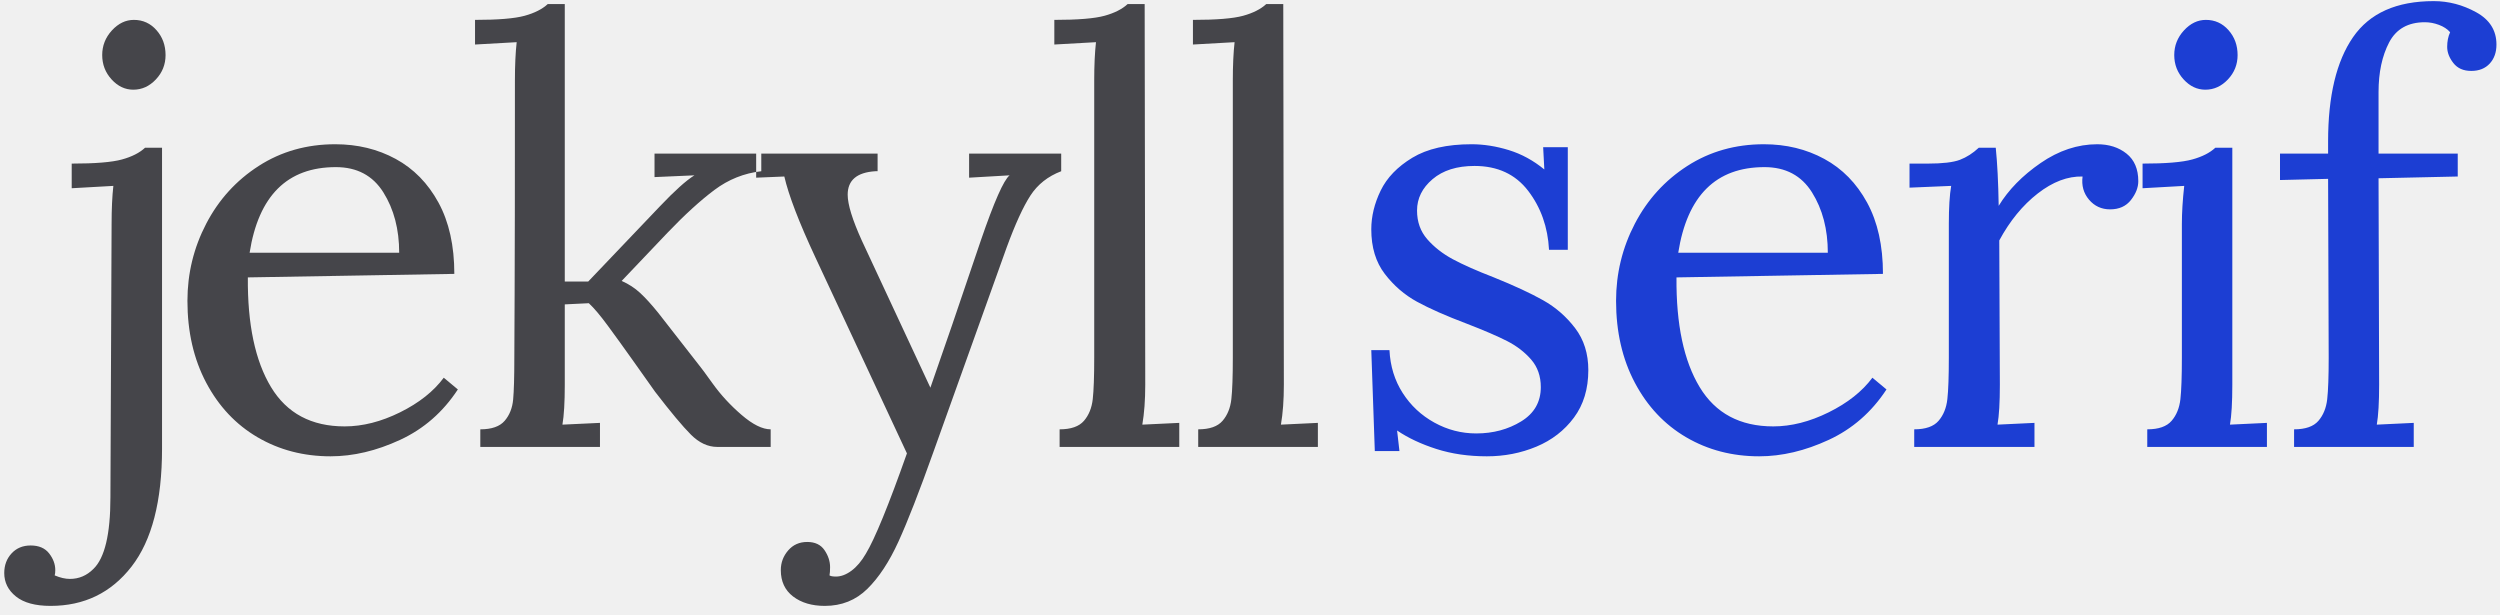
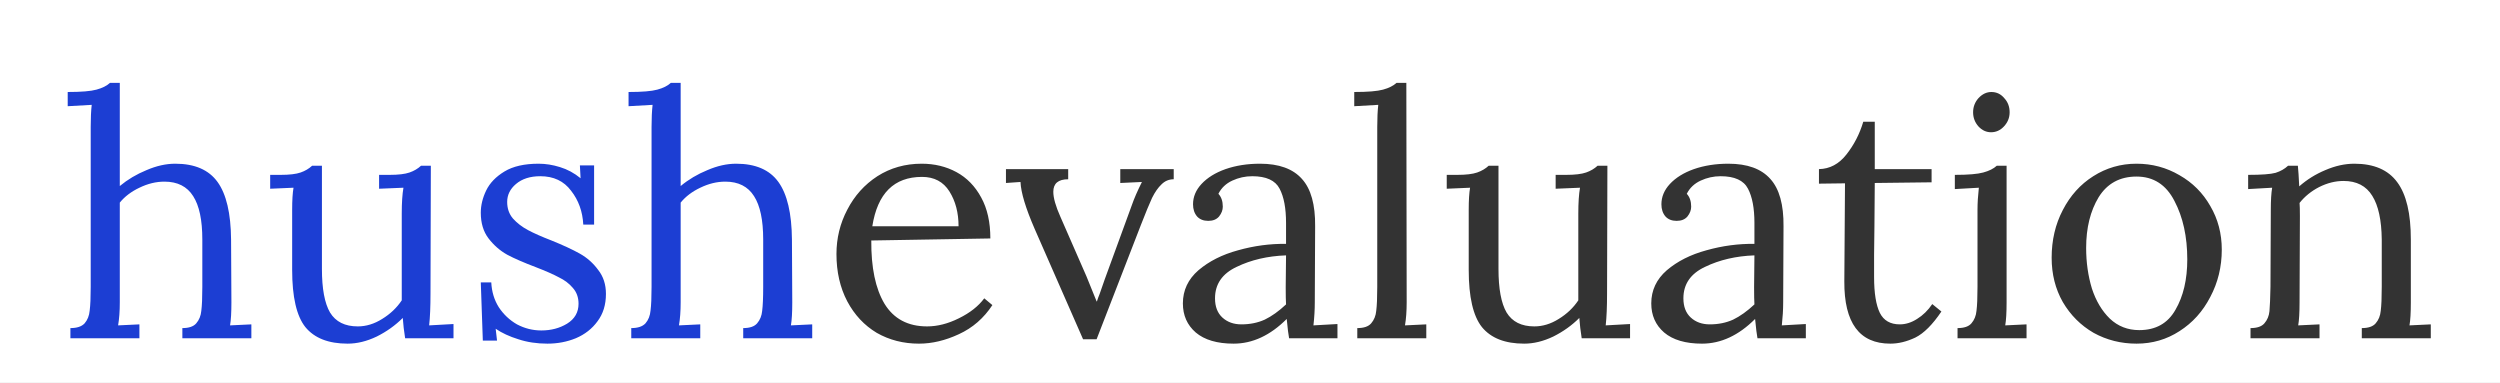
- <svg xmlns="http://www.w3.org/2000/svg" width="179px" height="44px" viewBox="0 0 179 44" version="1.1">
-   <defs />
-   <g id="Page-1" stroke="none" stroke-width="1" fill="none" fill-rule="evenodd">
-     <g id="logo">
-       <path d="M7.99,5.687 C7.542,5.197 7.318,4.616 7.318,3.944 C7.318,3.272 7.549,2.684 8.011,2.18 C8.473,1.676 8.998,1.424 9.586,1.424 C10.23,1.424 10.769,1.669 11.203,2.159 C11.637,2.649 11.854,3.244 11.854,3.944 C11.854,4.616 11.623,5.197 11.161,5.687 C10.699,6.177 10.16,6.422 9.544,6.422 C8.956,6.422 8.438,6.177 7.99,5.687 Z M1.144,42.71 C0.584,42.262 0.304,41.702 0.304,41.03 C0.304,40.47 0.479,40.001 0.829,39.623 C1.179,39.245 1.634,39.056 2.194,39.056 C2.782,39.056 3.223,39.245 3.517,39.623 C3.811,40.001 3.958,40.4 3.958,40.82 C3.958,40.988 3.944,41.114 3.916,41.198 C4.308,41.366 4.672,41.45 5.008,41.45 C5.652,41.45 6.212,41.212 6.688,40.736 C7.5,39.952 7.906,38.244 7.906,35.612 L7.99,16.04 C7.99,14.976 8.032,14.066 8.116,13.31 L5.134,13.478 L5.134,11.714 C6.814,11.714 8.011,11.616 8.725,11.42 C9.439,11.224 9.992,10.944 10.384,10.58 L11.602,10.58 L11.602,32.126 C11.602,35.878 10.874,38.692 9.418,40.568 C7.962,42.444 6.03,43.382 3.622,43.382 C2.53,43.382 1.704,43.158 1.144,42.71 Z M18.439,31.307 C16.885,30.397 15.66,29.095 14.764,27.401 C13.868,25.707 13.42,23.754 13.42,21.542 C13.42,19.582 13.868,17.741 14.764,16.019 C15.66,14.297 16.913,12.918 18.523,11.882 C20.133,10.846 21.96,10.328 24.004,10.328 C25.6,10.328 27.042,10.678 28.33,11.378 C29.618,12.078 30.64,13.121 31.396,14.507 C32.152,15.893 32.53,17.594 32.53,19.61 L17.746,19.862 C17.718,23.222 18.271,25.84 19.405,27.716 C20.539,29.592 22.296,30.53 24.676,30.53 C25.964,30.53 27.287,30.194 28.645,29.522 C30.003,28.85 31.046,28.024 31.774,27.044 L32.782,27.884 C31.718,29.508 30.339,30.712 28.645,31.496 C26.951,32.28 25.292,32.672 23.668,32.672 C21.736,32.672 19.993,32.217 18.439,31.307 Z M28.582,18.098 C28.582,16.418 28.204,14.976 27.448,13.772 C26.692,12.568 25.558,11.966 24.046,11.966 C20.574,11.966 18.516,14.01 17.872,18.098 L28.582,18.098 Z M34.39,30.74 C35.202,30.74 35.783,30.537 36.133,30.131 C36.483,29.725 36.686,29.214 36.742,28.598 C36.798,27.982 36.826,26.988 36.826,25.616 C36.826,25.336 36.833,23.81 36.847,21.038 C36.861,18.266 36.868,13.17 36.868,5.75 C36.868,4.686 36.91,3.776 36.994,3.02 L34.012,3.188 L34.012,1.424 C35.664,1.424 36.847,1.326 37.561,1.13 C38.275,0.934 38.828,0.654 39.22,0.29 L40.438,0.29 L40.438,20.156 L42.118,20.156 L47.242,14.78 C48.306,13.66 49.132,12.918 49.72,12.554 L46.864,12.68 L46.864,11 L54.508,11 L54.508,12.26 C53.276,12.4 52.156,12.848 51.148,13.604 C50.14,14.36 49.02,15.382 47.788,16.67 L44.512,20.114 C45.016,20.338 45.457,20.625 45.835,20.975 C46.213,21.325 46.64,21.794 47.116,22.382 L50.098,26.204 C50.154,26.26 50.469,26.687 51.043,27.485 C51.617,28.283 52.303,29.025 53.101,29.711 C53.899,30.397 54.592,30.74 55.18,30.74 L55.18,32 L51.358,32 C50.686,32 50.056,31.706 49.468,31.118 C48.88,30.53 48.026,29.508 46.906,28.052 L45.268,25.742 C44.652,24.874 44.071,24.069 43.525,23.327 C42.979,22.585 42.524,22.046 42.16,21.71 L40.438,21.794 L40.438,27.548 C40.438,28.808 40.382,29.76 40.27,30.404 L42.958,30.278 L42.958,32 L34.39,32 L34.39,30.74 Z M56.788,42.71 C56.2,42.262 55.906,41.632 55.906,40.82 C55.906,40.288 56.081,39.819 56.431,39.413 C56.781,39.007 57.236,38.804 57.796,38.804 C58.356,38.804 58.769,39 59.035,39.392 C59.301,39.784 59.434,40.19 59.434,40.61 C59.434,40.862 59.42,41.058 59.392,41.198 C59.476,41.254 59.63,41.282 59.854,41.282 C60.218,41.282 60.589,41.142 60.967,40.862 C61.345,40.582 61.688,40.176 61.996,39.644 C62.64,38.58 63.62,36.186 64.936,32.462 L58.384,18.434 C57.208,15.914 56.466,13.982 56.158,12.638 L54.142,12.722 L54.142,11 L62.836,11 L62.836,12.26 L62.668,12.26 C61.352,12.344 60.694,12.904 60.694,13.94 C60.694,14.64 61.03,15.732 61.702,17.216 L66.616,27.758 C67.456,25.378 68.66,21.864 70.228,17.216 C71.18,14.444 71.866,12.89 72.286,12.554 L69.388,12.722 L69.388,11 L75.982,11 L75.982,12.26 C75.03,12.624 74.295,13.205 73.777,14.003 C73.259,14.801 72.692,16.04 72.076,17.72 L66.826,32.378 C65.818,35.206 64.985,37.341 64.327,38.783 C63.669,40.225 62.927,41.352 62.101,42.164 C61.275,42.976 60.26,43.382 59.056,43.382 C58.132,43.382 57.376,43.158 56.788,42.71 Z M75.868,30.74 C76.68,30.74 77.261,30.537 77.611,30.131 C77.961,29.725 78.171,29.207 78.241,28.577 C78.311,27.947 78.346,26.96 78.346,25.616 L78.346,5.75 C78.346,4.686 78.388,3.776 78.472,3.02 L75.49,3.188 L75.49,1.424 C77.17,1.424 78.367,1.326 79.081,1.13 C79.795,0.934 80.348,0.654 80.74,0.29 L81.958,0.29 L82,27.548 C82,28.64 81.93,29.592 81.79,30.404 L84.436,30.278 L84.436,32 L75.868,32 L75.868,30.74 Z M85.792,30.74 C86.604,30.74 87.185,30.537 87.535,30.131 C87.885,29.725 88.095,29.207 88.165,28.577 C88.235,27.947 88.27,26.96 88.27,25.616 L88.27,5.75 C88.27,4.686 88.312,3.776 88.396,3.02 L85.414,3.188 L85.414,1.424 C87.094,1.424 88.291,1.326 89.005,1.13 C89.719,0.934 90.272,0.654 90.664,0.29 L91.882,0.29 L91.924,27.548 C91.924,28.64 91.854,29.592 91.714,30.404 L94.36,30.278 L94.36,32 L85.792,32 L85.792,30.74 Z" id="jekyll" fill="#45454A" />
-       <path d="M102.846,32.147 C101.754,31.797 100.816,31.356 100.032,30.824 L100.2,32.294 L98.436,32.294 L98.184,25.07 L99.486,25.07 C99.542,26.218 99.857,27.24 100.431,28.136 C101.005,29.032 101.761,29.739 102.699,30.257 C103.637,30.775 104.638,31.034 105.702,31.034 C106.906,31.034 107.977,30.747 108.915,30.173 C109.853,29.599 110.322,28.78 110.322,27.716 C110.322,26.932 110.091,26.274 109.629,25.742 C109.167,25.21 108.593,24.769 107.907,24.419 C107.221,24.069 106.262,23.656 105.03,23.18 C103.546,22.62 102.356,22.095 101.46,21.605 C100.564,21.115 99.794,20.45 99.15,19.61 C98.506,18.77 98.184,17.706 98.184,16.418 C98.184,15.494 98.408,14.57 98.856,13.646 C99.304,12.722 100.06,11.938 101.124,11.294 C102.188,10.65 103.602,10.328 105.366,10.328 C106.234,10.328 107.123,10.468 108.033,10.748 C108.943,11.028 109.79,11.49 110.574,12.134 L110.49,10.538 L112.254,10.538 L112.254,17.888 L110.91,17.888 C110.826,16.264 110.329,14.857 109.419,13.667 C108.509,12.477 107.228,11.882 105.576,11.882 C104.316,11.882 103.315,12.197 102.573,12.827 C101.831,13.457 101.46,14.206 101.46,15.074 C101.46,15.886 101.705,16.572 102.195,17.132 C102.685,17.692 103.294,18.168 104.022,18.56 C104.75,18.952 105.73,19.386 106.962,19.862 C108.418,20.45 109.594,20.996 110.49,21.5 C111.386,22.004 112.149,22.669 112.779,23.495 C113.409,24.321 113.724,25.322 113.724,26.498 C113.724,27.842 113.381,28.976 112.695,29.9 C112.009,30.824 111.113,31.517 110.007,31.979 C108.901,32.441 107.718,32.672 106.458,32.672 C105.142,32.672 103.938,32.497 102.846,32.147 Z M120.729,31.307 C119.175,30.397 117.95,29.095 117.054,27.401 C116.158,25.707 115.71,23.754 115.71,21.542 C115.71,19.582 116.158,17.741 117.054,16.019 C117.95,14.297 119.203,12.918 120.813,11.882 C122.423,10.846 124.25,10.328 126.294,10.328 C127.89,10.328 129.332,10.678 130.62,11.378 C131.908,12.078 132.93,13.121 133.686,14.507 C134.442,15.893 134.82,17.594 134.82,19.61 L120.036,19.862 C120.008,23.222 120.561,25.84 121.695,27.716 C122.829,29.592 124.586,30.53 126.966,30.53 C128.254,30.53 129.577,30.194 130.935,29.522 C132.293,28.85 133.336,28.024 134.064,27.044 L135.072,27.884 C134.008,29.508 132.629,30.712 130.935,31.496 C129.241,32.28 127.582,32.672 125.958,32.672 C124.026,32.672 122.283,32.217 120.729,31.307 Z M130.872,18.098 C130.872,16.418 130.494,14.976 129.738,13.772 C128.982,12.568 127.848,11.966 126.336,11.966 C122.864,11.966 120.806,14.01 120.162,18.098 L130.872,18.098 Z M137.058,30.74 C137.87,30.74 138.451,30.537 138.801,30.131 C139.151,29.725 139.361,29.207 139.431,28.577 C139.501,27.947 139.536,26.96 139.536,25.616 L139.536,16.04 C139.536,14.864 139.592,13.954 139.704,13.31 L136.722,13.436 L136.722,11.714 L138.024,11.714 C139.088,11.714 139.858,11.623 140.334,11.441 C140.81,11.259 141.258,10.972 141.678,10.58 L142.896,10.58 C143.008,11.672 143.078,13.058 143.106,14.738 C143.806,13.59 144.807,12.568 146.109,11.672 C147.411,10.776 148.762,10.328 150.162,10.328 C151.002,10.328 151.702,10.552 152.262,11 C152.822,11.448 153.102,12.106 153.102,12.974 C153.102,13.422 152.927,13.87 152.577,14.318 C152.227,14.766 151.73,14.99 151.086,14.99 C150.47,14.99 149.966,14.759 149.574,14.297 C149.182,13.835 149.028,13.282 149.112,12.638 C148.048,12.61 146.977,13.016 145.899,13.856 C144.821,14.696 143.904,15.816 143.148,17.216 L143.19,27.548 C143.19,28.808 143.134,29.76 143.022,30.404 L145.668,30.278 L145.668,32 L137.058,32 L137.058,30.74 Z M156.348,5.687 C155.9,5.197 155.676,4.616 155.676,3.944 C155.676,3.272 155.907,2.684 156.369,2.18 C156.831,1.676 157.356,1.424 157.944,1.424 C158.588,1.424 159.127,1.669 159.561,2.159 C159.995,2.649 160.212,3.244 160.212,3.944 C160.212,4.616 159.981,5.197 159.519,5.687 C159.057,6.177 158.518,6.422 157.902,6.422 C157.314,6.422 156.796,6.177 156.348,5.687 Z M153.744,30.74 C154.556,30.74 155.137,30.537 155.487,30.131 C155.837,29.725 156.047,29.207 156.117,28.577 C156.187,27.947 156.222,26.96 156.222,25.616 L156.222,16.04 C156.222,15.228 156.278,14.318 156.39,13.31 L153.408,13.478 L153.408,11.714 C155.06,11.714 156.243,11.616 156.957,11.42 C157.671,11.224 158.224,10.944 158.616,10.58 L159.834,10.58 L159.834,27.548 C159.834,28.808 159.778,29.76 159.666,30.404 L162.312,30.278 L162.312,32 L153.744,32 L153.744,30.74 Z M164.256,30.74 C165.068,30.74 165.649,30.537 165.999,30.131 C166.349,29.725 166.559,29.207 166.629,28.577 C166.699,27.947 166.734,26.96 166.734,25.616 L166.692,12.806 L163.248,12.89 L163.248,11 L166.692,11 L166.692,10.118 C166.692,6.87 167.287,4.385 168.477,2.663 C169.667,0.941 171.592,0.08 174.252,0.08 C175.316,0.08 176.331,0.346 177.297,0.878 C178.263,1.41 178.746,2.18 178.746,3.188 C178.746,3.748 178.585,4.203 178.263,4.553 C177.941,4.903 177.5,5.078 176.94,5.078 C176.38,5.078 175.953,4.889 175.659,4.511 C175.365,4.133 175.218,3.748 175.218,3.356 C175.218,2.964 175.288,2.614 175.428,2.306 C175.232,2.082 174.966,1.907 174.63,1.781 C174.294,1.655 173.958,1.592 173.622,1.592 C172.418,1.592 171.564,2.075 171.06,3.041 C170.556,4.007 170.304,5.19 170.304,6.59 L170.304,11 L175.974,11 L175.974,12.638 L170.304,12.764 L170.346,27.548 C170.346,28.808 170.29,29.76 170.178,30.404 L172.824,30.278 L172.824,32 L164.256,32 L164.256,30.74 Z" id="serif" fill="#1C3ED3" />
-     </g>
-   </g>
+ <svg xmlns="http://www.w3.org/2000/svg" width="170" height="26" viewBox="0 0 170 26" fill="none">
+   <rect width="170" height="26" fill="white" />
+   <path d="M4.788 22.31C5.233 22.31 5.555 22.203 5.754 21.988C5.953 21.758 6.068 21.467 6.099 21.114C6.145 20.761 6.168 20.225 6.168 19.504V8.625C6.168 8.042 6.191 7.544 6.237 7.13L4.604 7.222V6.256C5.524 6.256 6.176 6.202 6.559 6.095C6.958 5.988 7.264 5.834 7.479 5.635H8.146V12.65C8.683 12.205 9.288 11.845 9.963 11.569C10.637 11.278 11.289 11.132 11.918 11.132C13.236 11.132 14.195 11.546 14.793 12.374C15.391 13.202 15.697 14.505 15.713 16.284L15.736 20.562C15.736 21.252 15.705 21.773 15.644 22.126L17.093 22.057V23H12.401V22.31C12.845 22.31 13.16 22.203 13.344 21.988C13.543 21.758 13.658 21.474 13.689 21.137C13.735 20.784 13.758 20.24 13.758 19.504V16.284C13.758 14.965 13.551 13.984 13.137 13.34C12.723 12.681 12.071 12.351 11.182 12.351C10.614 12.351 10.047 12.489 9.48 12.765C8.928 13.026 8.483 13.363 8.146 13.777V20.562C8.146 21.16 8.108 21.681 8.031 22.126L9.48 22.057V23H4.788V22.31ZM23.639 23.368C22.336 23.368 21.378 22.992 20.764 22.241C20.166 21.49 19.867 20.194 19.867 18.354V14.26C19.867 13.616 19.898 13.118 19.959 12.765L18.372 12.834V11.891H19.085C19.683 11.891 20.136 11.837 20.442 11.73C20.749 11.623 21.01 11.469 21.224 11.27H21.891V18.285C21.891 19.634 22.075 20.623 22.443 21.252C22.827 21.881 23.455 22.195 24.329 22.195C24.897 22.195 25.449 22.026 25.985 21.689C26.537 21.352 26.982 20.93 27.319 20.424V14.513C27.319 13.792 27.358 13.21 27.434 12.765L25.778 12.834V11.891H26.491C27.089 11.891 27.542 11.837 27.848 11.73C28.155 11.623 28.416 11.469 28.63 11.27H29.297L29.274 19.964C29.274 20.853 29.244 21.574 29.182 22.126L30.838 22.034V23H27.549C27.473 22.525 27.419 22.065 27.388 21.62C26.882 22.126 26.292 22.548 25.617 22.885C24.943 23.207 24.283 23.368 23.639 23.368ZM37.225 23.368C36.504 23.368 35.845 23.268 35.247 23.069C34.649 22.885 34.135 22.647 33.706 22.356L33.798 23.161H32.832L32.694 19.205H33.407C33.438 19.834 33.606 20.393 33.913 20.884C34.235 21.375 34.649 21.766 35.155 22.057C35.676 22.333 36.228 22.471 36.811 22.471C37.47 22.471 38.053 22.318 38.559 22.011C39.08 21.689 39.341 21.237 39.341 20.654C39.341 20.225 39.211 19.864 38.95 19.573C38.705 19.282 38.39 19.044 38.007 18.86C37.639 18.661 37.118 18.431 36.443 18.17C35.63 17.863 34.979 17.58 34.488 17.319C33.997 17.043 33.576 16.675 33.223 16.215C32.87 15.755 32.694 15.172 32.694 14.467C32.694 13.961 32.817 13.455 33.062 12.949C33.307 12.443 33.721 12.014 34.304 11.661C34.887 11.308 35.661 11.132 36.627 11.132C37.102 11.132 37.585 11.209 38.076 11.362C38.582 11.515 39.05 11.768 39.479 12.121L39.433 11.247H40.399V15.272H39.663C39.617 14.383 39.341 13.616 38.835 12.972C38.344 12.313 37.647 11.983 36.742 11.983C36.052 11.983 35.5 12.159 35.086 12.512C34.687 12.849 34.488 13.256 34.488 13.731C34.488 14.176 34.618 14.551 34.879 14.858C35.155 15.165 35.492 15.425 35.891 15.64C36.29 15.855 36.826 16.092 37.501 16.353C38.298 16.675 38.942 16.974 39.433 17.25C39.924 17.526 40.338 17.894 40.675 18.354C41.028 18.799 41.204 19.343 41.204 19.987C41.204 20.723 41.012 21.344 40.629 21.85C40.261 22.356 39.77 22.739 39.157 23C38.559 23.245 37.915 23.368 37.225 23.368ZM42.926 22.31C43.371 22.31 43.693 22.203 43.892 21.988C44.092 21.758 44.207 21.467 44.237 21.114C44.283 20.761 44.306 20.225 44.306 19.504V8.625C44.306 8.042 44.33 7.544 44.376 7.13L42.742 7.222V6.256C43.663 6.256 44.314 6.202 44.697 6.095C45.096 5.988 45.403 5.834 45.617 5.635H46.285V12.65C46.821 12.205 47.427 11.845 48.102 11.569C48.776 11.278 49.428 11.132 50.056 11.132C51.375 11.132 52.334 11.546 52.931 12.374C53.529 13.202 53.836 14.505 53.852 16.284L53.874 20.562C53.874 21.252 53.844 21.773 53.782 22.126L55.231 22.057V23H50.539V22.31C50.984 22.31 51.298 22.203 51.483 21.988C51.682 21.758 51.797 21.474 51.828 21.137C51.873 20.784 51.897 20.24 51.897 19.504V16.284C51.897 14.965 51.69 13.984 51.276 13.34C50.861 12.681 50.21 12.351 49.321 12.351C48.753 12.351 48.186 12.489 47.618 12.765C47.066 13.026 46.622 13.363 46.285 13.777V20.562C46.285 21.16 46.246 21.681 46.169 22.126L47.618 22.057V23H42.926V22.31Z" fill="#1C3ED3" />
+   <path d="M62.491 23.368C61.433 23.368 60.475 23.123 59.616 22.632C58.773 22.126 58.106 21.413 57.615 20.493C57.124 19.558 56.879 18.484 56.879 17.273C56.879 16.2 57.124 15.195 57.615 14.26C58.106 13.309 58.788 12.55 59.662 11.983C60.551 11.416 61.556 11.132 62.675 11.132C63.549 11.132 64.339 11.324 65.044 11.707C65.749 12.09 66.309 12.665 66.723 13.432C67.137 14.183 67.344 15.111 67.344 16.215L59.248 16.353C59.233 18.193 59.532 19.627 60.145 20.654C60.774 21.681 61.74 22.195 63.043 22.195C63.748 22.195 64.469 22.011 65.205 21.643C65.956 21.275 66.531 20.823 66.93 20.286L67.482 20.746C66.899 21.635 66.14 22.295 65.205 22.724C64.285 23.153 63.38 23.368 62.491 23.368ZM65.182 15.387C65.182 14.467 64.975 13.677 64.561 13.018C64.147 12.359 63.526 12.029 62.698 12.029C60.797 12.029 59.67 13.148 59.317 15.387H65.182ZM70.36 15.571C69.746 14.16 69.424 13.095 69.394 12.374L68.405 12.443V11.5H72.637V12.19C71.962 12.19 71.625 12.474 71.625 13.041C71.625 13.455 71.786 14.022 72.108 14.743L73.879 18.791C74.078 19.266 74.308 19.834 74.569 20.493H74.592C74.638 20.34 74.699 20.171 74.776 19.987L75.121 18.998L76.961 13.961C77.114 13.516 77.344 12.987 77.651 12.374L76.179 12.443V11.5H79.813V12.19C79.491 12.19 79.215 12.305 78.985 12.535C78.755 12.75 78.54 13.056 78.341 13.455C78.157 13.854 77.904 14.467 77.582 15.295L74.569 23.069H73.649L70.36 15.571ZM83.886 23.368C82.767 23.368 81.908 23.115 81.31 22.609C80.728 22.103 80.436 21.444 80.436 20.631C80.436 19.742 80.789 18.99 81.494 18.377C82.215 17.764 83.112 17.311 84.185 17.02C85.274 16.713 86.363 16.568 87.451 16.583V15.157C87.451 14.16 87.306 13.386 87.014 12.834C86.723 12.267 86.102 11.983 85.151 11.983C84.676 11.983 84.224 12.083 83.794 12.282C83.365 12.481 83.051 12.78 82.851 13.179C83.051 13.394 83.15 13.685 83.15 14.053C83.15 14.283 83.066 14.505 82.897 14.72C82.729 14.919 82.483 15.019 82.161 15.019C81.839 15.019 81.586 14.919 81.402 14.72C81.218 14.505 81.126 14.229 81.126 13.892C81.126 13.386 81.318 12.926 81.701 12.512C82.1 12.083 82.644 11.745 83.334 11.5C84.04 11.255 84.822 11.132 85.68 11.132C86.968 11.132 87.919 11.477 88.532 12.167C89.146 12.842 89.445 13.915 89.429 15.387L89.406 20.562C89.406 21.053 89.376 21.574 89.314 22.126L90.947 22.034V23H87.658C87.612 22.77 87.559 22.333 87.497 21.689C86.378 22.808 85.174 23.368 83.886 23.368ZM84.415 22.057C84.998 22.057 85.527 21.95 86.002 21.735C86.478 21.505 86.961 21.16 87.451 20.7C87.436 20.47 87.428 20.079 87.428 19.527L87.451 17.365C86.194 17.411 85.075 17.672 84.093 18.147C83.112 18.607 82.621 19.32 82.621 20.286C82.621 20.853 82.79 21.29 83.127 21.597C83.465 21.904 83.894 22.057 84.415 22.057ZM92.296 22.31C92.74 22.31 93.055 22.203 93.239 21.988C93.438 21.758 93.553 21.474 93.584 21.137C93.63 20.784 93.653 20.24 93.653 19.504V8.625C93.653 8.042 93.676 7.544 93.722 7.13L92.089 7.222V6.256C93.009 6.256 93.66 6.202 94.044 6.095C94.442 5.988 94.749 5.834 94.964 5.635H95.631L95.654 20.562C95.654 21.16 95.615 21.681 95.539 22.126L96.988 22.057V23H92.296V22.31ZM103.645 23.368C102.342 23.368 101.384 22.992 100.77 22.241C100.172 21.49 99.873 20.194 99.873 18.354V14.26C99.873 13.616 99.904 13.118 99.965 12.765L98.378 12.834V11.891H99.091C99.689 11.891 100.142 11.837 100.448 11.73C100.755 11.623 101.016 11.469 101.23 11.27H101.897V18.285C101.897 19.634 102.081 20.623 102.449 21.252C102.833 21.881 103.461 22.195 104.335 22.195C104.903 22.195 105.455 22.026 105.991 21.689C106.543 21.352 106.988 20.93 107.325 20.424V14.513C107.325 13.792 107.364 13.21 107.44 12.765L105.784 12.834V11.891H106.497C107.095 11.891 107.548 11.837 107.854 11.73C108.161 11.623 108.422 11.469 108.636 11.27H109.303L109.28 19.964C109.28 20.853 109.25 21.574 109.188 22.126L110.844 22.034V23H107.555C107.479 22.525 107.425 22.065 107.394 21.62C106.888 22.126 106.298 22.548 105.623 22.885C104.949 23.207 104.289 23.368 103.645 23.368ZM115.736 23.368C114.617 23.368 113.758 23.115 113.16 22.609C112.577 22.103 112.286 21.444 112.286 20.631C112.286 19.742 112.639 18.99 113.344 18.377C114.065 17.764 114.962 17.311 116.035 17.02C117.124 16.713 118.212 16.568 119.301 16.583V15.157C119.301 14.16 119.155 13.386 118.864 12.834C118.573 12.267 117.952 11.983 117.001 11.983C116.526 11.983 116.073 12.083 115.644 12.282C115.215 12.481 114.9 12.78 114.701 13.179C114.9 13.394 115 13.685 115 14.053C115 14.283 114.916 14.505 114.747 14.72C114.578 14.919 114.333 15.019 114.011 15.019C113.689 15.019 113.436 14.919 113.252 14.72C113.068 14.505 112.976 14.229 112.976 13.892C112.976 13.386 113.168 12.926 113.551 12.512C113.95 12.083 114.494 11.745 115.184 11.5C115.889 11.255 116.671 11.132 117.53 11.132C118.818 11.132 119.769 11.477 120.382 12.167C120.995 12.842 121.294 13.915 121.279 15.387L121.256 20.562C121.256 21.053 121.225 21.574 121.164 22.126L122.797 22.034V23H119.508C119.462 22.77 119.408 22.333 119.347 21.689C118.228 22.808 117.024 23.368 115.736 23.368ZM116.265 22.057C116.848 22.057 117.377 21.95 117.852 21.735C118.327 21.505 118.81 21.16 119.301 20.7C119.286 20.47 119.278 20.079 119.278 19.527L119.301 17.365C118.044 17.411 116.924 17.672 115.943 18.147C114.962 18.607 114.471 19.32 114.471 20.286C114.471 20.853 114.64 21.29 114.977 21.597C115.314 21.904 115.744 22.057 116.265 22.057ZM128.542 23.368C126.441 23.368 125.399 21.957 125.414 19.136L125.46 12.466L123.689 12.489V11.5C124.425 11.485 125.046 11.155 125.552 10.511C126.073 9.852 126.457 9.108 126.702 8.28H127.484V11.5H131.348V12.397L127.484 12.443C127.469 14.789 127.453 16.414 127.438 17.319C127.438 18.224 127.438 18.73 127.438 18.837C127.438 19.926 127.568 20.738 127.829 21.275C128.09 21.796 128.542 22.057 129.186 22.057C129.585 22.057 129.976 21.934 130.359 21.689C130.758 21.444 131.103 21.106 131.394 20.677L132.015 21.183C131.417 22.072 130.827 22.663 130.244 22.954C129.661 23.23 129.094 23.368 128.542 23.368ZM135.39 8.993C135.068 8.993 134.784 8.863 134.539 8.602C134.293 8.326 134.171 8.004 134.171 7.636C134.171 7.268 134.293 6.946 134.539 6.67C134.799 6.394 135.091 6.256 135.413 6.256C135.765 6.256 136.057 6.394 136.287 6.67C136.532 6.931 136.655 7.253 136.655 7.636C136.655 8.004 136.524 8.326 136.264 8.602C136.018 8.863 135.727 8.993 135.39 8.993ZM133.113 22.31C133.557 22.31 133.872 22.203 134.056 21.988C134.255 21.758 134.37 21.474 134.401 21.137C134.447 20.784 134.47 20.24 134.47 19.504V14.26C134.47 13.815 134.5 13.317 134.562 12.765L132.929 12.857V11.891C133.833 11.891 134.477 11.837 134.861 11.73C135.259 11.623 135.566 11.469 135.781 11.27H136.448V20.562C136.448 21.252 136.417 21.773 136.356 22.126L137.805 22.057V23H133.113V22.31ZM145.285 23.368C144.227 23.368 143.254 23.123 142.364 22.632C141.49 22.126 140.793 21.428 140.271 20.539C139.765 19.65 139.512 18.645 139.512 17.526C139.512 16.33 139.765 15.249 140.271 14.283C140.777 13.302 141.467 12.535 142.341 11.983C143.231 11.416 144.212 11.132 145.285 11.132C146.343 11.132 147.317 11.393 148.206 11.914C149.096 12.42 149.793 13.118 150.299 14.007C150.821 14.896 151.081 15.885 151.081 16.974C151.081 18.139 150.821 19.213 150.299 20.194C149.793 21.175 149.096 21.95 148.206 22.517C147.332 23.084 146.359 23.368 145.285 23.368ZM145.469 22.448C146.589 22.448 147.409 21.988 147.93 21.068C148.467 20.148 148.735 19.006 148.735 17.641C148.735 16.092 148.444 14.766 147.861 13.662C147.294 12.558 146.435 12.006 145.285 12.006C144.151 12.006 143.292 12.474 142.709 13.409C142.142 14.344 141.858 15.494 141.858 16.859C141.858 17.84 141.989 18.76 142.249 19.619C142.525 20.462 142.932 21.145 143.468 21.666C144.02 22.187 144.687 22.448 145.469 22.448ZM153.035 22.31C153.48 22.31 153.794 22.203 153.978 21.988C154.178 21.758 154.293 21.482 154.323 21.16C154.354 20.823 154.377 20.271 154.392 19.504L154.415 14.26C154.415 13.616 154.446 13.118 154.507 12.765L152.874 12.857V11.891C153.779 11.891 154.4 11.845 154.737 11.753C155.075 11.646 155.358 11.485 155.588 11.27H156.255C156.286 11.561 156.317 12.029 156.347 12.673C156.869 12.213 157.459 11.845 158.118 11.569C158.793 11.278 159.452 11.132 160.096 11.132C161.43 11.132 162.404 11.554 163.017 12.397C163.631 13.225 163.937 14.521 163.937 16.284V20.562C163.937 21.252 163.907 21.773 163.845 22.126L165.294 22.057V23H160.602V22.31C161.047 22.31 161.361 22.203 161.545 21.988C161.745 21.758 161.86 21.474 161.89 21.137C161.936 20.784 161.959 20.24 161.959 19.504V16.284C161.944 14.965 161.729 13.976 161.315 13.317C160.901 12.642 160.25 12.305 159.36 12.305C158.808 12.305 158.256 12.443 157.704 12.719C157.168 12.995 156.723 13.355 156.37 13.8C156.386 13.969 156.393 14.268 156.393 14.697L156.37 20.562C156.37 21.252 156.34 21.773 156.278 22.126L157.727 22.057V23H153.035V22.31Z" fill="#333333" />
</svg>
